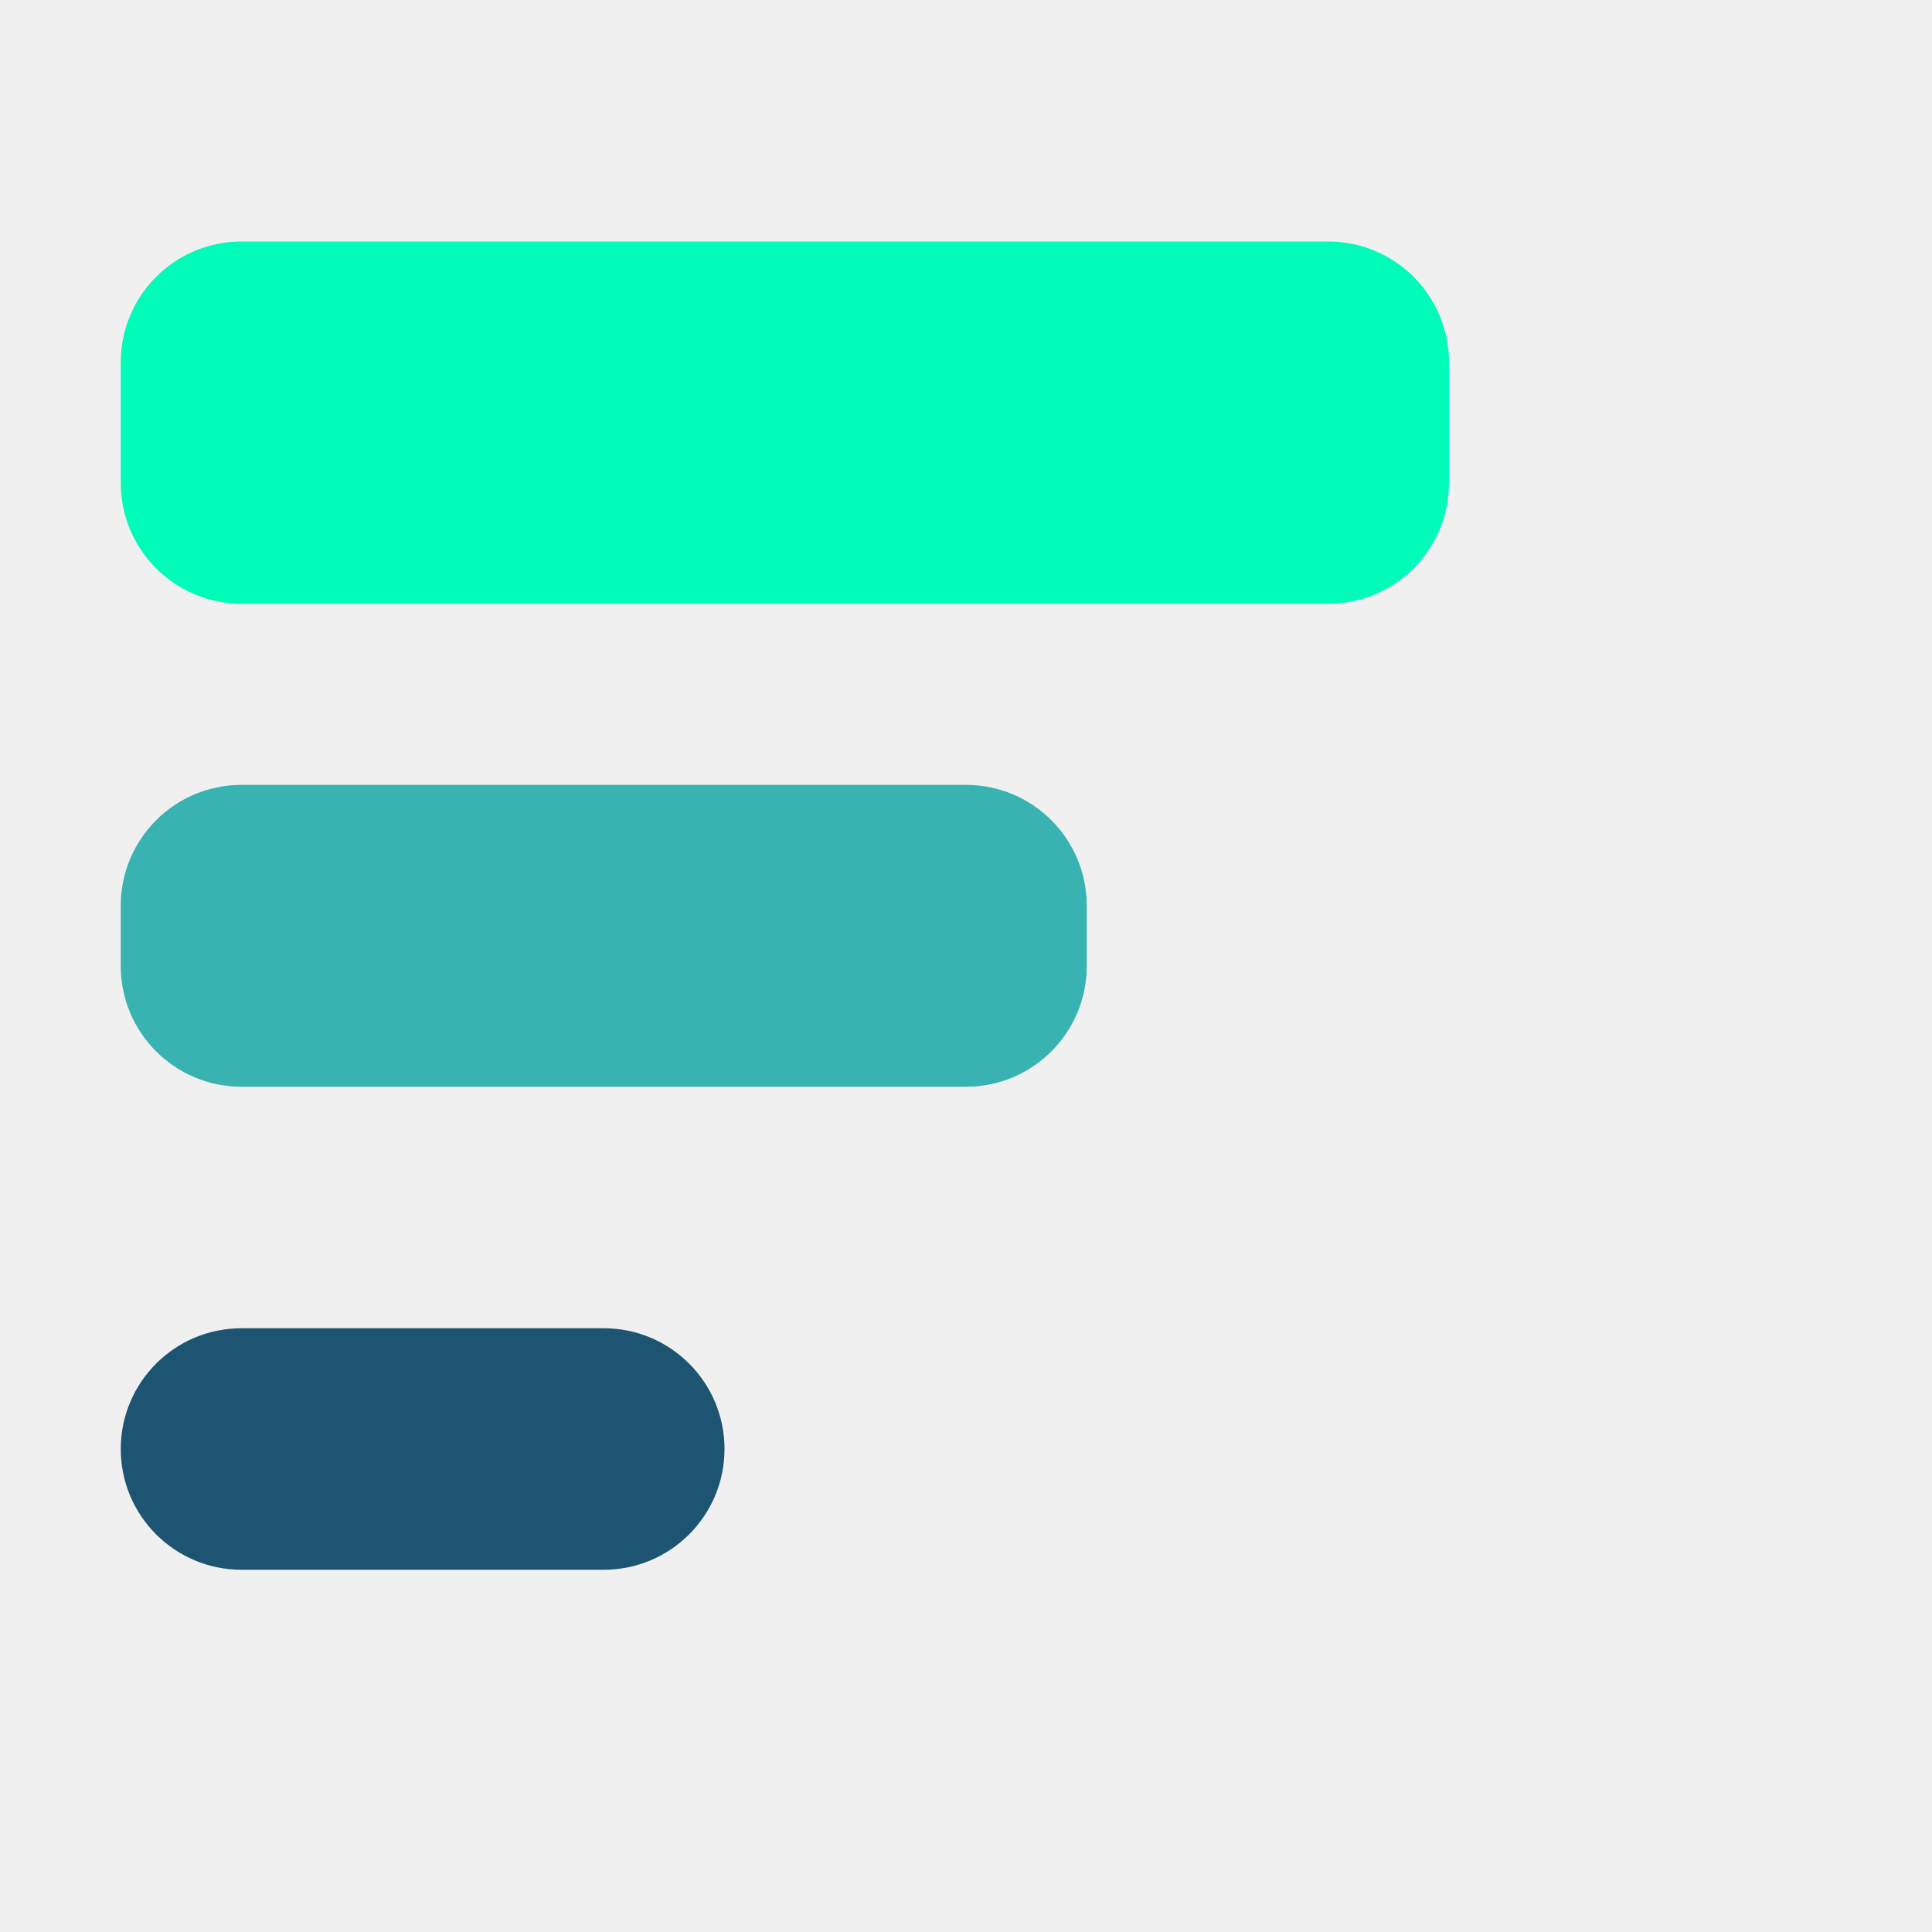
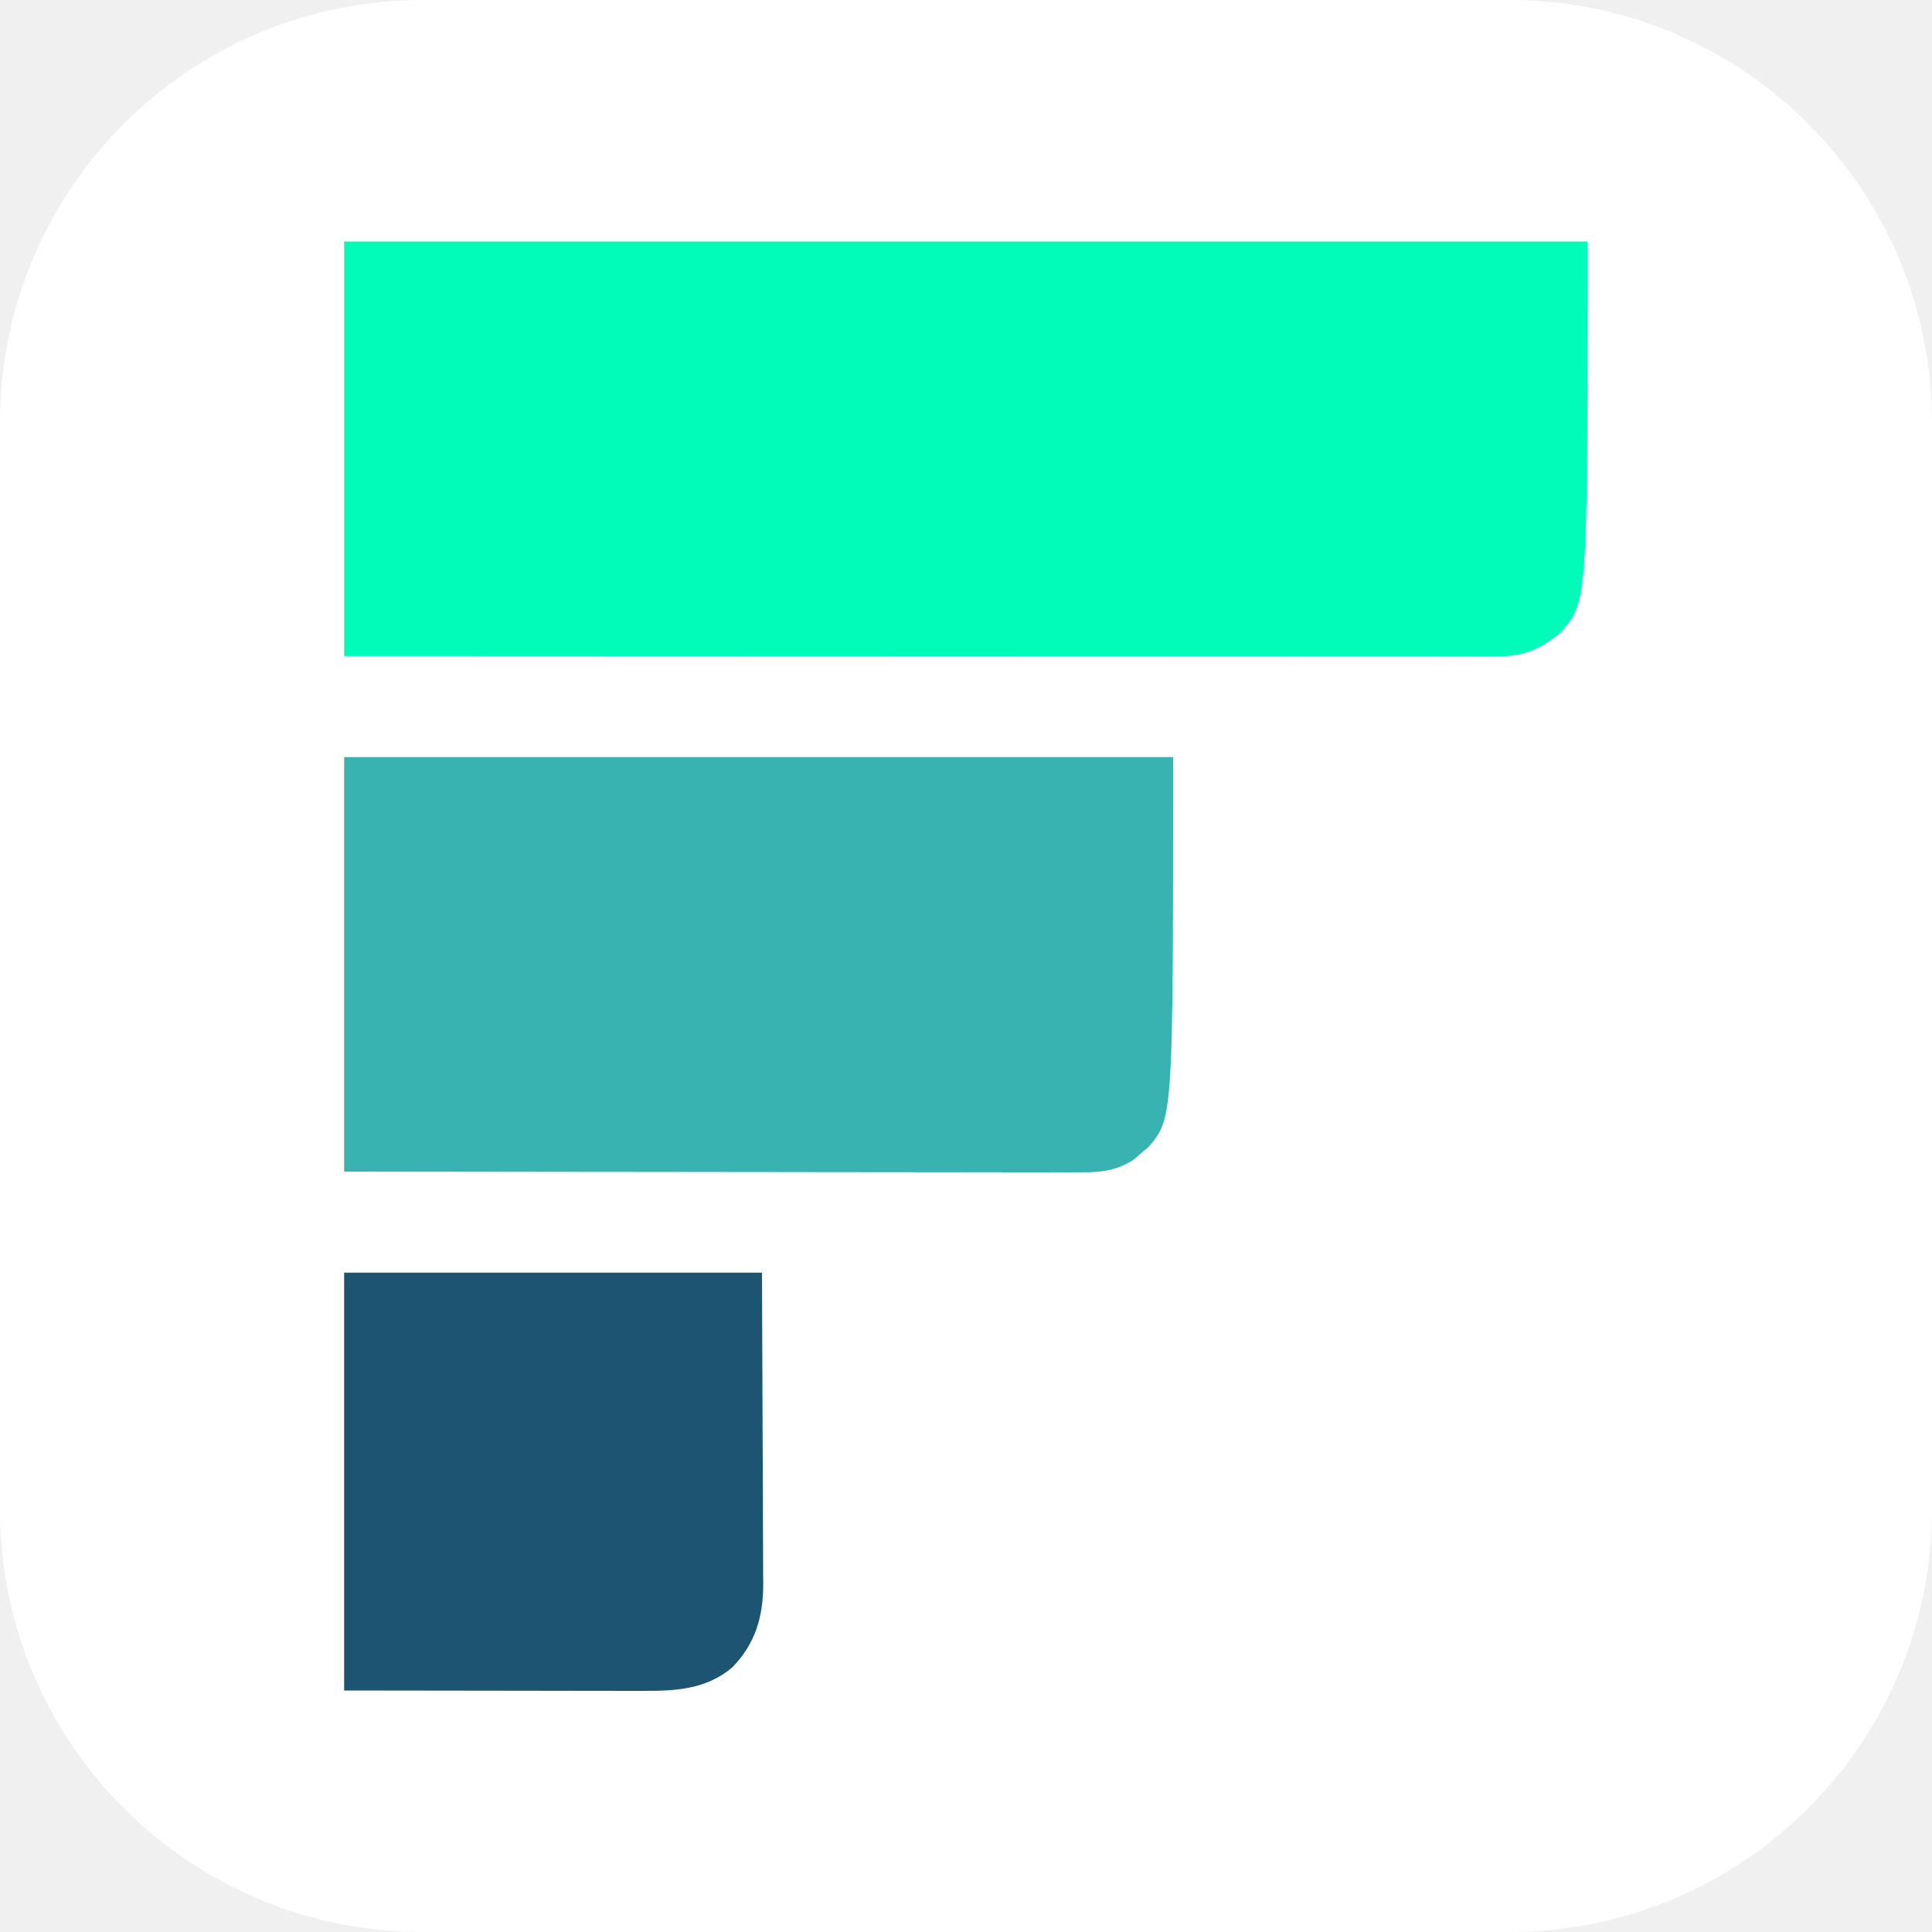
- <svg xmlns="http://www.w3.org/2000/svg" viewBox="0 0 32 32" fill="none">
-   <rect x="2" y="4" width="22" height="6" rx="2" fill="#00FCB8" />
-   <rect x="2" y="13" width="16" height="5" rx="2" fill="#39B2B2" />
-   <rect x="2" y="22" width="10" height="4" rx="2" fill="#1C5472" />
+ <svg xmlns="http://www.w3.org/2000/svg" width="32" height="32" viewBox="0 0 32 32">
+   <rect width="32" height="32" rx="7" fill="#FFFFFF" />
+   <g transform="translate(5.7 4) scale(0.055814)">
+     <path d="M0 0 C121.77 0 243.54 0 369 0 C369 106.985 369 106.985 361 116 C354.839 121.093 350.041 123.126 342.073 123.123 C340.243 123.126 340.243 123.126 338.375 123.129 C337.019 123.126 335.664 123.123 334.308 123.12 C332.869 123.121 331.43 123.122 329.991 123.123 C326.032 123.125 322.073 123.121 318.115 123.116 C313.848 123.112 309.58 123.113 305.313 123.114 C297.918 123.114 290.524 123.111 283.129 123.106 C272.437 123.098 261.746 123.095 251.054 123.094 C233.708 123.092 216.362 123.085 199.017 123.075 C182.165 123.066 165.313 123.059 148.462 123.055 C147.423 123.055 146.385 123.054 145.315 123.054 C140.106 123.053 134.896 123.052 129.687 123.05 C86.458 123.04 43.229 123.022 0 123 C0 82.41 0 41.82 0 0 Z" fill="#00FCB8" />
+     <path d="M0 0 C81.18 0 162.36 0 246 0 C246 107.087 246 107.087 238.754 115.656 C238.031 116.265 237.308 116.873 236.562 117.5 C235.482 118.444 235.482 118.444 234.379 119.406 C228.744 123.181 223.238 123.285 216.699 123.241 C215.771 123.242 214.843 123.244 213.886 123.246 C210.782 123.249 207.677 123.238 204.573 123.227 C202.345 123.226 200.118 123.227 197.89 123.228 C191.845 123.229 185.801 123.217 179.756 123.203 C173.438 123.19 167.119 123.189 160.801 123.187 C150.197 123.181 139.594 123.169 128.99 123.151 C118.069 123.133 107.149 123.118 96.228 123.11 C95.548 123.109 94.867 123.109 94.166 123.108 C88.248 123.104 82.33 123.099 76.411 123.095 C50.941 123.076 25.47 123.036 0 123 C0 82.41 0 41.82 0 0 Z" fill="#39B2B2" transform="translate(0 153)" />
+     <path d="M0 0 C40.92 0 81.84 0 124 0 C124.062 16.294 124.124 32.587 124.188 49.375 C124.215 54.505 124.242 59.634 124.27 64.919 C124.284 71.222 124.284 71.222 124.286 74.18 C124.291 76.229 124.301 78.279 124.317 80.329 C124.339 83.448 124.342 86.566 124.341 89.685 C124.351 90.586 124.362 91.487 124.373 92.415 C124.326 102.196 122.088 109.972 115.25 117.086 C107.396 123.767 98.189 124.153 88.323 124.114 C86.865 124.114 86.865 124.114 85.377 124.114 C82.243 124.113 79.11 124.106 75.977 124.098 C74.037 124.096 72.097 124.095 70.157 124.095 C62.98 124.089 55.802 124.075 48.625 124.062 C24.556 124.032 24.556 124.032 0 124 C0 83.08 0 42.16 0 0 Z" fill="#1C5472" transform="translate(0 306)" />
+   </g>
</svg>
